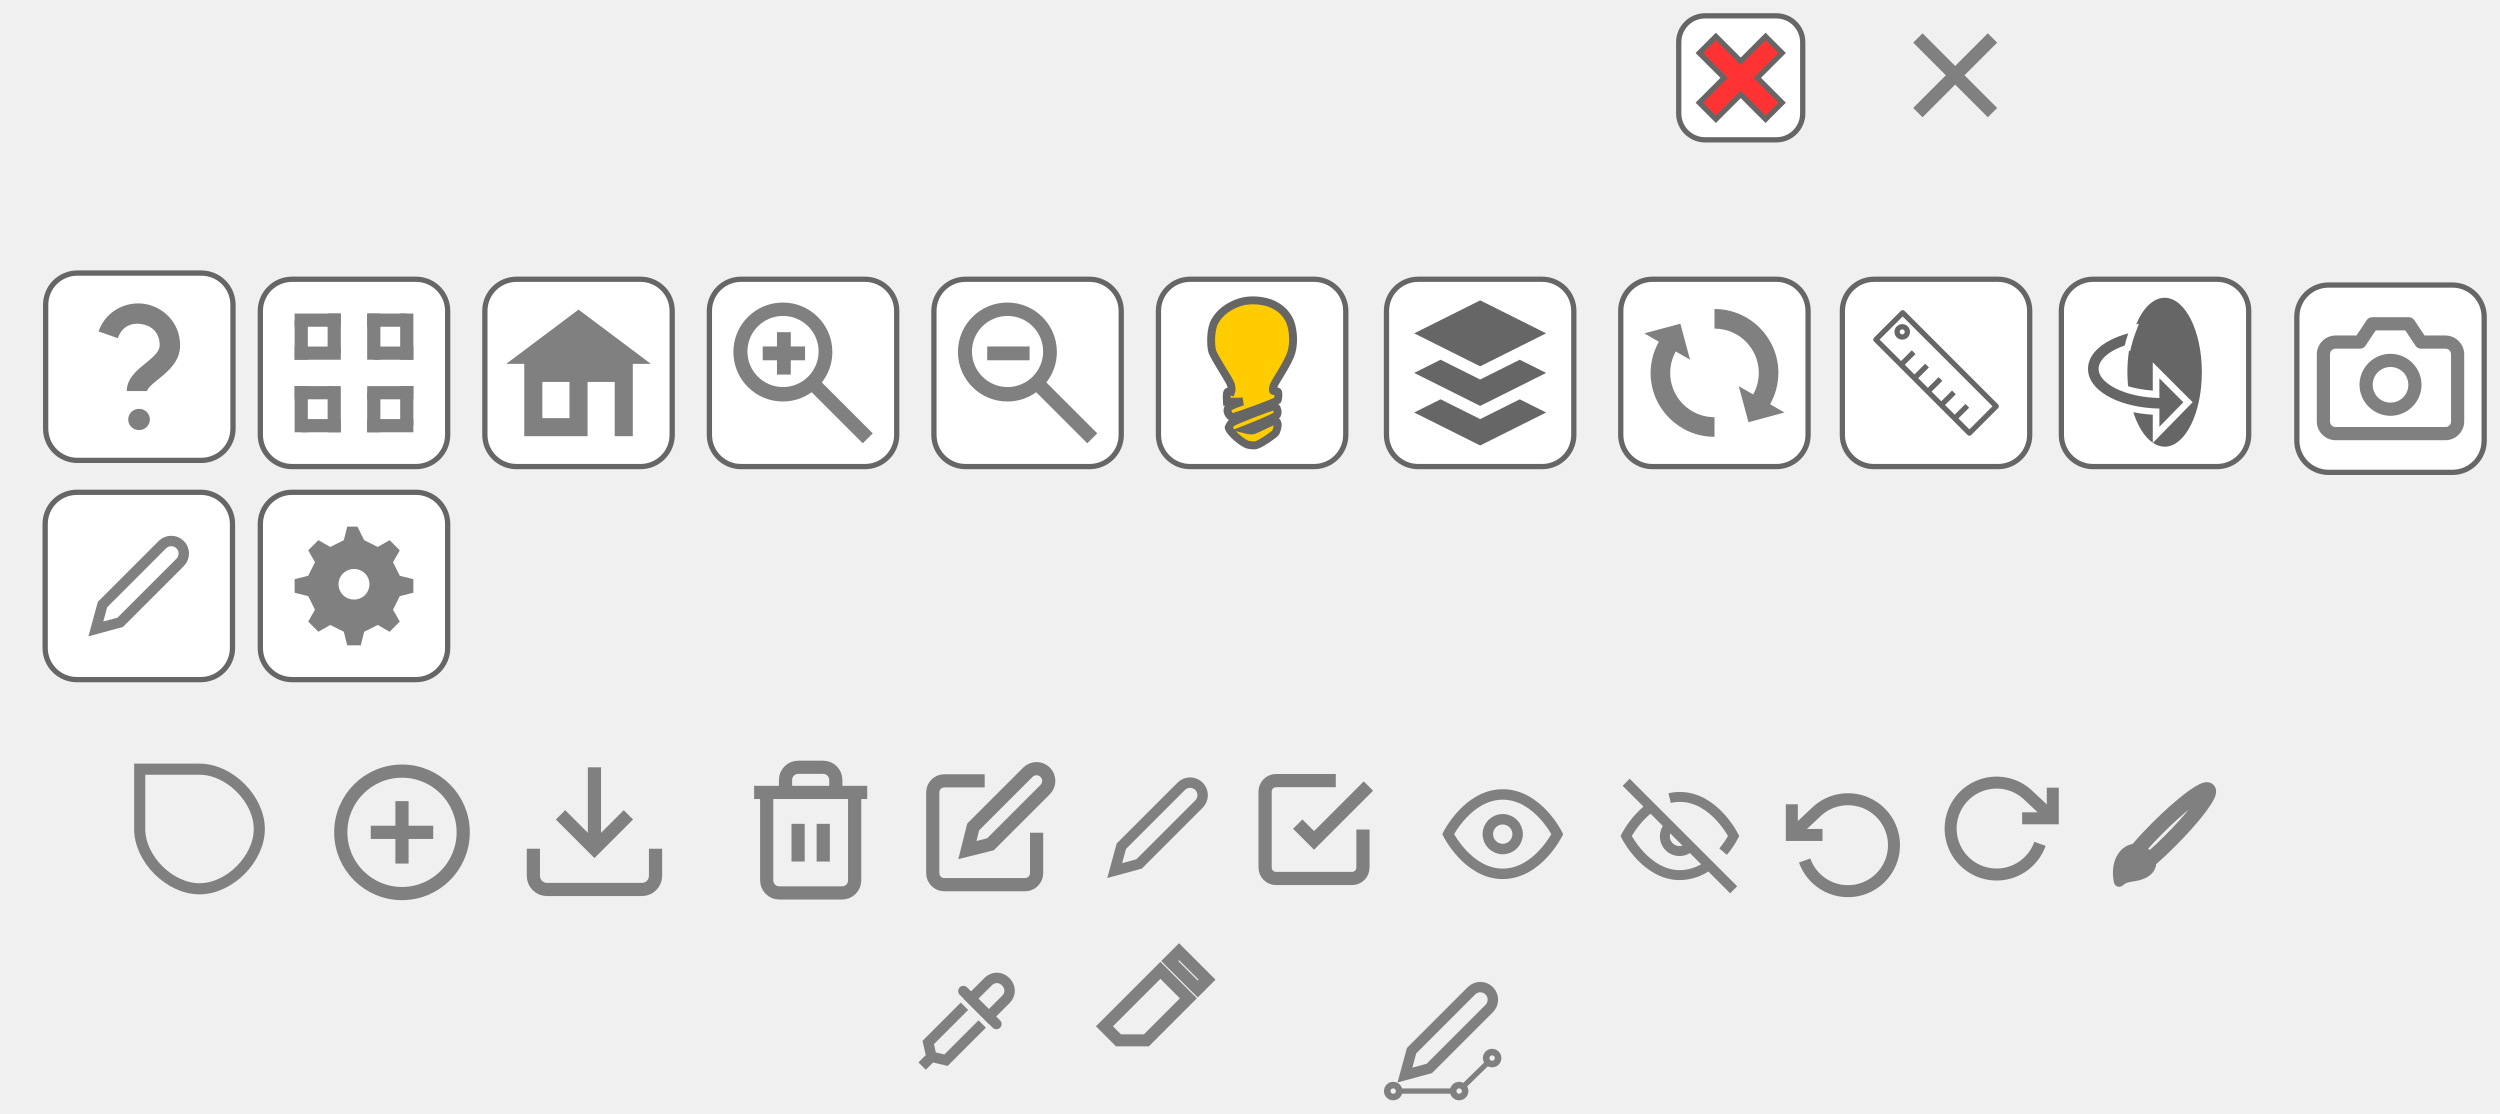
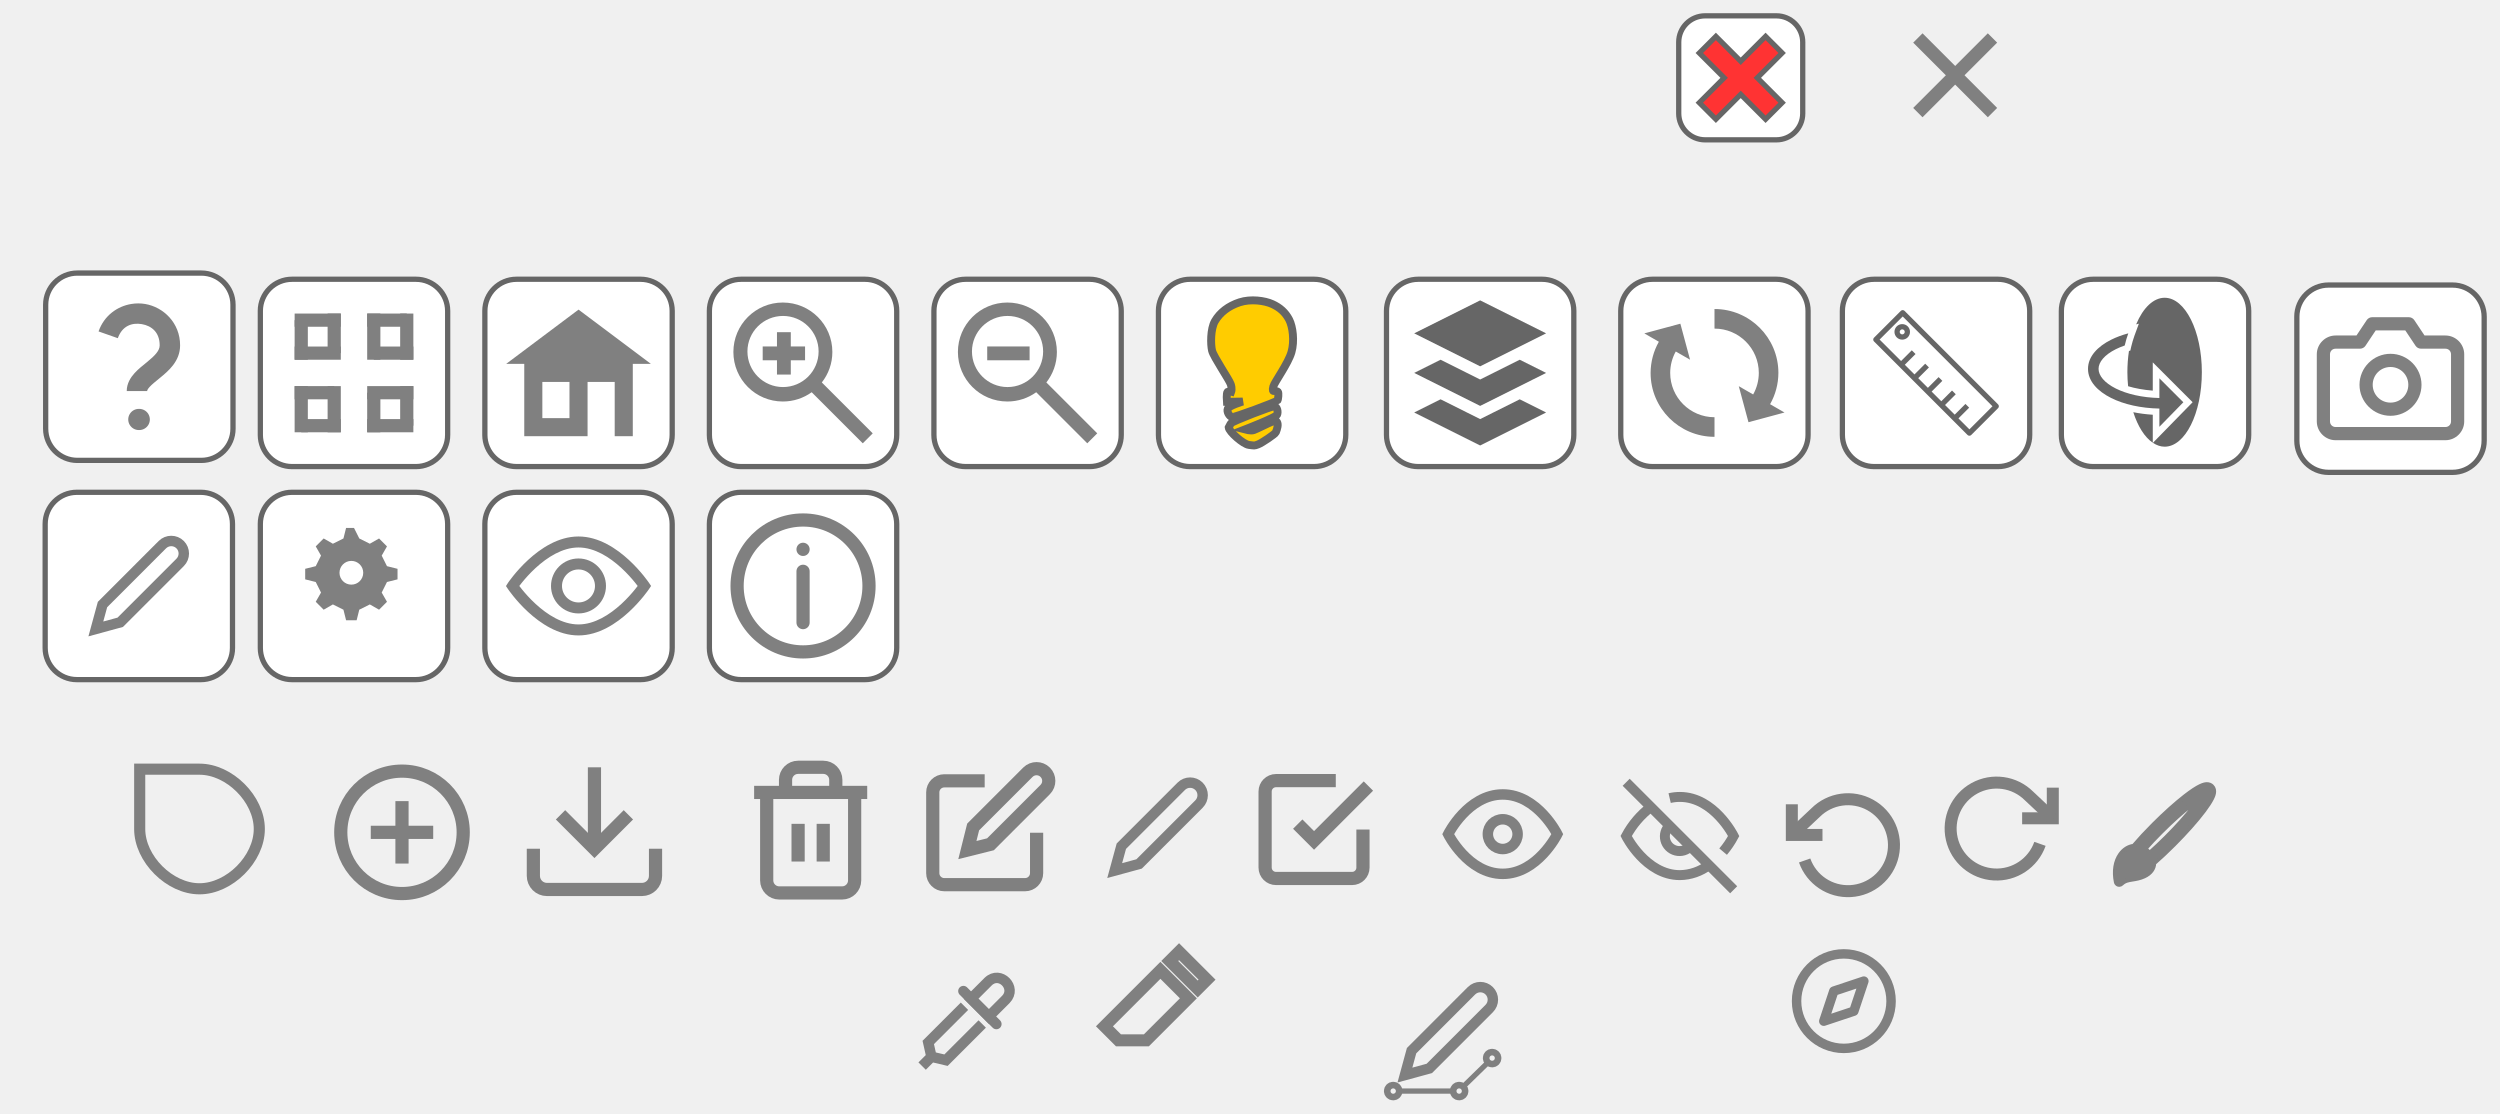
<svg xmlns="http://www.w3.org/2000/svg" width="947.546" height="422.059" id="svg2" version="1.1" xml:space="preserve">
  <defs id="defs4" />
  <g id="layer1" transform="translate(16.04595,-195.3044)">
    <g id="g1196" class="openlime-button openlime-light" transform="translate(-83.86962)">
      <rect ry="12" rx="12" y="301.148" x="506.896" height="71" width="71" id="rect2993-7-0" style="fill:#ffffff;fill-opacity:1;fill-rule:evenodd;stroke:#666666;stroke-width:2;stroke-linecap:butt;stroke-linejoin:miter;stroke-miterlimit:4;stroke-dasharray:none;stroke-opacity:1" />
      <g transform="matrix(0.7658524,0,0,0.7659953,504.1204,-431.2314)" style="fill:#ffcc00;fill-opacity:1;stroke:#808080;stroke-width:2.611;stroke-miterlimit:4;stroke-dasharray:none;stroke-opacity:1" id="g3000-4">
        <g id="g49" class="openlime-bulb">
          <path transform="translate(0,952.3622)" id="path2996-8" d="m 39.648,59.341 c 0,0 -1.036,-0.3 -1.768,0.126 -0.732,0.427 -0.379,4.924 -0.379,4.924 l 7.829,-0.126 c 0,0 -6.755,2.02 -7.387,3.536 -0.631,1.515 0.803,3.807 2.083,4.167 1.026,0.289 21.988,-7.535 22.476,-8.207 0.423,-0.583 0.694,-3.788 0.253,-4.293 -0.442,-0.505 -2.21,-0.442 -2.21,-0.442 0,0 -0.694,0.063 -0.063,-2.21 0.631,-2.273 7.324,-11.301 8.965,-16.983 1.581,-5.474 0.666,-12.645 -1.136,-16.099 -1.904,-3.649 -4.609,-5.998 -8.334,-7.702 -3.74,-1.712 -10.654,-2.679 -16.162,-0.884 -5.486,1.788 -9.757,5.044 -12.248,9.344 -2.236,3.859 -2.147,11.617 -1.389,14.647 0.758,3.03 8.46,14.268 9.218,16.541 0.758,2.273 0.253,3.662 0.253,3.662 z" style="fill:#ffcc00;fill-opacity:1;stroke:#666666;stroke-width:3.917;stroke-miterlimit:4;stroke-dasharray:none;stroke-opacity:1" />
          <path transform="translate(0,952.3622)" id="path2998-7" d="m 38.386,77.082 c 0.189,2.083 7.197,8.334 10.038,8.649 2.841,0.316 2.462,0.505 4.483,-0.253 2.02,-0.758 8.46,-5.177 8.776,-5.935 0.807,-1.937 1.326,-3.914 0.631,-5.114 -0.697,-1.203 -1.894,-0.316 -3.157,0.126 -1.263,0.442 -6.629,3.22 -8.397,3.851 -1.388,0.496 -4.419,-0.316 -4.419,-0.316 0,0 15.372,-5.937 15.973,-7.26 0.631,-1.389 0.126,-3.914 -1.326,-4.23 -0.925,-0.201 -21.024,7.513 -21.529,8.46 -0.505,0.947 -1.073,2.02 -1.073,2.02 z" style="fill:#ffcc00;fill-opacity:1;stroke:#666666;stroke-width:3.917;stroke-miterlimit:4;stroke-dasharray:none;stroke-opacity:1" />
        </g>
      </g>
    </g>
    <g id="g1161" class="openlime-button  openlime-home" transform="translate(6.083264)">
      <g id="g1401">
        <rect style="fill:#ffffff;fill-opacity:1;fill-rule:evenodd;stroke:#666666;stroke-width:2;stroke-linecap:butt;stroke-linejoin:miter;stroke-miterlimit:4;stroke-dasharray:none;stroke-opacity:1" id="rect2993" width="71" height="71" x="161.643" y="301.148" rx="12" ry="12" />
        <path style="fill:#808080;fill-opacity:1;stroke:#666666;stroke-width:0;stroke-miterlimit:4;stroke-dasharray:none;stroke-dashoffset:0;stroke-opacity:1" d="m 197.143,312.653 -27.423,20.567 h 6.856 v 27.423 h 23.995 v -20.567 h 10.284 v 20.567 h 6.856 v -27.423 h 6.856 z m -13.712,27.423 h 10.284 v 13.712 h -10.284 z" id="path2986" />
      </g>
    </g>
    <g id="g1200" transform="translate(6.20558,-124.3435)" style="stroke-width:2;stroke-miterlimit:4;stroke-dasharray:none" class="">
      <rect ry="10" rx="10" y="325.648" x="614.016" height="47" width="47" id="rect2993-7-1" style="fill:#ffffff;fill-opacity:1;fill-rule:evenodd;stroke:#666666;stroke-width:2;stroke-linecap:butt;stroke-linejoin:miter;stroke-miterlimit:4;stroke-dasharray:none;stroke-opacity:1" />
      <path id="rect3751" d="m 646.934,333.452 -9.418,9.418 -9.418,-9.418 -6.278,6.278 9.418,9.418 -9.418,9.418 6.278,6.278 9.418,-9.418 9.418,9.418 6.278,-6.278 -9.418,-9.418 9.418,-9.418 z" style="fill:#ff0000;fill-opacity:0.8;stroke:#666666;stroke-width:2;stroke-miterlimit:4;stroke-dasharray:none" />
    </g>
    <g id="g1167" class="openlime-button  openlime-zoomin" transform="translate(4.87005)">
      <rect ry="12" rx="12" y="301.148" x="247.956" height="71" width="71" id="zoomin" style="fill:#ffffff;fill-opacity:1;fill-rule:evenodd;stroke:#666666;stroke-width:2;stroke-linecap:butt;stroke-linejoin:miter;stroke-miterlimit:4;stroke-dasharray:none;stroke-opacity:1" />
      <g style="fill:#808080;stroke:none;stroke-width:1.861;stroke-miterlimit:4;stroke-dasharray:none" transform="matrix(1.045751,0,0,1.045751,-147.9089,-245.983)" id="g3865">
        <path style="fill:#808080;fill-opacity:1;stroke:#666666;stroke-width:0;stroke-miterlimit:4;stroke-dasharray:none;stroke-dashoffset:0;stroke-opacity:1" d="m 405.168,531.629 c -9.907,0 -17.926,8.019 -17.926,17.926 0,9.907 8.019,17.947 17.926,17.947 3.9,0 7.51,-1.244 10.455,-3.36 l 18.511,18.511 3.61,-3.61 -18.448,-18.448 c 2.387,-3.048 3.819,-6.871 3.819,-11.04 0,-9.907 -8.04,-17.926 -17.947,-17.926 z m 0.063,4.862 c 7.119,0 12.897,5.757 12.897,12.876 0,7.119 -5.777,12.897 -12.897,12.897 -7.119,0 -12.897,-5.777 -12.897,-12.897 0,-7.119 5.777,-12.876 12.897,-12.876 z" id="path4360" />
        <path style="fill:#808080;fill-opacity:1;stroke:#666666;stroke-width:0;stroke-miterlimit:4;stroke-dasharray:none;stroke-dashoffset:0;stroke-opacity:1" d="m 403.039,542.377 v 5.175 h -5.175 v 5.009 h 5.175 v 5.175 h 5.009 v -5.175 h 5.175 v -5.009 H 408.048 v -5.175 z" id="rect4373" />
      </g>
    </g>
    <g id="g1173" class="openlime-button  openlime-zoomout" transform="translate(3.656825)">
      <rect ry="12" rx="12" y="301.148" x="334.269" height="71" width="71" id="zoomoutg" style="fill:#ffffff;fill-opacity:1;fill-rule:evenodd;stroke:#666666;stroke-width:2;stroke-linecap:butt;stroke-linejoin:miter;stroke-miterlimit:4;stroke-dasharray:none;stroke-opacity:1" />
      <g transform="translate(-1.3378906e-6)" id="g1157">
        <path style="fill:#808080;fill-opacity:1;stroke:#666666;stroke-width:0;stroke-miterlimit:4;stroke-dasharray:none;stroke-dashoffset:0;stroke-opacity:1" d="m 362.109,309.969 c -10.36,0 -18.746,8.386 -18.746,18.746 0,10.36 8.386,18.768 18.746,18.768 4.079,0 7.854,-1.301 10.934,-3.514 l 19.357,19.358 3.775,-3.776 -19.292,-19.292 c 2.496,-3.187 3.994,-7.186 3.994,-11.545 0,-10.36 -8.408,-18.746 -18.768,-18.746 z m 0.066,5.085 c 7.445,0 13.487,6.02 13.487,13.465 0,7.445 -6.042,13.487 -13.487,13.487 -7.445,0 -13.487,-6.042 -13.487,-13.487 0,-7.445 6.042,-13.465 13.487,-13.465 z" id="path4360-7" />
        <path style="fill:#808080;fill-opacity:1;stroke:#666666;stroke-width:0;stroke-miterlimit:4;stroke-dasharray:none;stroke-dashoffset:0;stroke-opacity:1" d="m 354.471,326.62 v 5.238 H 370.533 V 326.62 Z" id="rect4373-0" />
      </g>
    </g>
    <g id="g1063" class="openlime-button openlime-fullscreen">
      <rect style="fill:#ffffff;fill-opacity:1;stroke:#666666;stroke-width:2;stroke-linecap:butt;stroke-linejoin:miter;stroke-miterlimit:4;stroke-dasharray:none;stroke-opacity:1" id="rect3066-1" width="71" height="71" x="82.626" y="301.148" rx="12" ry="12" />
      <g class="openlime-expand" transform="translate(105.6261,75.309)" id="g985">
        <path style="fill:none;stroke:#808080;stroke-width:5;stroke-linecap:butt;stroke-linejoin:miter;stroke-miterlimit:4;stroke-dasharray:none;stroke-opacity:1" d="m 17.5,241.339 h 15" id="path853-6-5" />
        <path style="fill:none;stroke:#808080;stroke-width:5;stroke-linecap:butt;stroke-linejoin:miter;stroke-miterlimit:4;stroke-dasharray:none;stroke-opacity:1" d="m 32.5,256.339 v -17.5" id="path855-7-3" />
        <path id="path882-5" d="m 32.5,266.339 v 15" style="fill:none;stroke:#808080;stroke-width:5;stroke-linecap:butt;stroke-linejoin:miter;stroke-miterlimit:4;stroke-dasharray:none;stroke-opacity:1" />
        <path id="path884-6" d="m 17.5,281.339 h 17.5" style="fill:none;stroke:#808080;stroke-width:5;stroke-linecap:butt;stroke-linejoin:miter;stroke-miterlimit:4;stroke-dasharray:none;stroke-opacity:1" />
        <path style="fill:none;stroke:#808080;stroke-width:5;stroke-linecap:butt;stroke-linejoin:miter;stroke-miterlimit:4;stroke-dasharray:none;stroke-opacity:1" d="m 7.5,281.339 h -15" id="path888-2" />
        <path style="fill:none;stroke:#808080;stroke-width:5;stroke-linecap:butt;stroke-linejoin:miter;stroke-miterlimit:4;stroke-dasharray:none;stroke-opacity:1" d="m -7.5,266.339 v 17.5" id="path890-9" />
        <path style="fill:none;stroke:#808080;stroke-width:5;stroke-linecap:butt;stroke-linejoin:miter;stroke-miterlimit:4;stroke-dasharray:none;stroke-opacity:1" d="m -7.5,256.339 v -15" id="path853-1" />
        <path style="fill:none;stroke:#808080;stroke-width:5;stroke-linecap:butt;stroke-linejoin:miter;stroke-miterlimit:4;stroke-dasharray:none;stroke-opacity:1" d="M 7.5,241.339 H -10" id="path855-2" />
      </g>
      <g class="openlime-compact" transform="translate(55.62607,75.309)" id="g1042">
        <path style="fill:none;stroke:#808080;stroke-width:5;stroke-linecap:butt;stroke-linejoin:miter;stroke-miterlimit:4;stroke-dasharray:none;stroke-opacity:1" d="m 70,253.839 h 15" id="path853-6-5-0" />
        <path style="fill:none;stroke:#808080;stroke-width:5;stroke-linecap:butt;stroke-linejoin:miter;stroke-miterlimit:4;stroke-dasharray:none;stroke-opacity:1" d="m 70,256.339 v -17.5" id="path855-7-3-9" />
        <path id="path882-5-3" d="m 70,268.839 v 15" style="fill:none;stroke:#808080;stroke-width:5;stroke-linecap:butt;stroke-linejoin:miter;stroke-miterlimit:4;stroke-dasharray:none;stroke-opacity:1" />
        <path id="path884-6-6" d="m 67.5,268.839 h 17.5" style="fill:none;stroke:#808080;stroke-width:5;stroke-linecap:butt;stroke-linejoin:miter;stroke-miterlimit:4;stroke-dasharray:none;stroke-opacity:1" />
        <path style="fill:none;stroke:#808080;stroke-width:5;stroke-linecap:butt;stroke-linejoin:miter;stroke-miterlimit:4;stroke-dasharray:none;stroke-opacity:1" d="m 55,268.839 h -15" id="path888-2-0" />
        <path style="fill:none;stroke:#808080;stroke-width:5;stroke-linecap:butt;stroke-linejoin:miter;stroke-miterlimit:4;stroke-dasharray:none;stroke-opacity:1" d="m 55,266.339 v 17.5" id="path890-9-6" />
        <path style="fill:none;stroke:#808080;stroke-width:5;stroke-linecap:butt;stroke-linejoin:miter;stroke-miterlimit:4;stroke-dasharray:none;stroke-opacity:1" d="m 55,253.839 v -15" id="path853-1-2" />
        <path style="fill:none;stroke:#808080;stroke-width:5;stroke-linecap:butt;stroke-linejoin:miter;stroke-miterlimit:4;stroke-dasharray:none;stroke-opacity:1" d="M 57.5,253.839 H 40" id="path855-2-6" />
      </g>
    </g>
    <g id="g968" class="openlime-button openlime-layers">
      <rect ry="12" rx="12" y="301.148" x="509.458" height="71" width="71" id="rect2993-75" style="fill:#ffffff;fill-opacity:1;fill-rule:evenodd;stroke:#666666;stroke-width:2;stroke-linecap:butt;stroke-linejoin:miter;stroke-miterlimit:4;stroke-dasharray:none;stroke-opacity:1" />
      <g transform="translate(2.457911,0.3089987)" id="g961">
        <path style="fill:#666666;fill-opacity:1;stroke:none;stroke-width:1px;stroke-linecap:butt;stroke-linejoin:miter;stroke-opacity:1" d="m 542.5,308.839 25,12.5 -25,12.5 -25,-12.5 z" id="path939" />
        <path style="fill:#666666;fill-opacity:1;stroke:none;stroke-width:1px;stroke-linecap:butt;stroke-linejoin:miter;stroke-opacity:1" d="m 527.5,331.339 -10,5 25,12.5 25,-12.5 -10,-5 -15,7.5 -15,-7.5" id="path941" />
        <path style="fill:#666666;fill-opacity:1;stroke:none;stroke-width:1px;stroke-linecap:butt;stroke-linejoin:miter;stroke-opacity:1" d="m 527.5,346.339 -10,5 25,12.5 25,-12.5 -10,-5 -15,7.5 -15,-7.5" id="path941-2" />
      </g>
    </g>
    <g id="rotate" class="openlime-button openlime-rotate" transform="translate(316,115.4777)">
      <rect ry="12" rx="12" y="185.67" x="282.249" height="71" width="71" id="rect2993-7-6" style="fill:#ffffff;fill-opacity:1;fill-rule:evenodd;stroke:#666666;stroke-width:2;stroke-linecap:butt;stroke-linejoin:miter;stroke-miterlimit:4;stroke-dasharray:none;stroke-opacity:1" />
      <path id="path1572-5" d="m 317.78,196.951 v 7.424 a 16.794,16.794 0 0 1 16.793,16.795 16.794,16.794 0 0 1 -2.139,8.166 l -5.453,-3.139 3.678,13.656 13.656,-3.678 -5.467,-3.146 a 24.218,24.218 0 0 0 3.15,-11.859 24.218,24.218 0 0 0 -24.219,-24.219 z m -12.939,5.559 -13.656,3.678 5.504,3.168 a 24.218,24.218 0 0 0 -3.127,11.814 24.218,24.218 0 0 0 24.219,24.219 v -7.426 a 16.794,16.794 0 0 1 -16.793,-16.793 16.794,16.794 0 0 1 2.113,-8.123 l 5.418,3.119 z" style="opacity:1;fill:#808080;fill-opacity:1;stroke:none;stroke-width:1;stroke-linecap:square;stroke-linejoin:round;stroke-miterlimit:4;stroke-dasharray:none;stroke-dashoffset:0;stroke-opacity:1" />
    </g>
    <g id="ruler" transform="translate(84)" class="openlime-button openlime-ruler">
      <rect ry="12" rx="12" y="301.148" x="598.249" height="71" width="71" id="rect2993-9" style="fill:#ffffff;fill-opacity:1;fill-rule:evenodd;stroke:#666666;stroke-width:2;stroke-linecap:butt;stroke-linejoin:miter;stroke-miterlimit:4;stroke-dasharray:none;stroke-opacity:1" />
      <g style="fill:#000000;fill-opacity:0;stroke:#808080;stroke-width:2;stroke-miterlimit:4;stroke-dasharray:none;stroke-opacity:1" transform="rotate(45,169.6342,743.7642)" id="g1714">
        <path style="opacity:1;fill:#000000;fill-opacity:0;stroke:#666666;stroke-width:2;stroke-linecap:square;stroke-linejoin:round;stroke-miterlimit:4;stroke-dasharray:none;stroke-dashoffset:0;stroke-opacity:1" d="m 108.25,-174.625 v 14.375 h 50.125 v -14.375 z m 5,3.305 a 1.944,1.944 0 0 1 1.945,1.945 1.944,1.944 0 0 1 -1.945,1.945 1.944,1.944 0 0 1 -1.945,-1.945 1.944,1.944 0 0 1 1.945,-1.945 z" transform="translate(76.62608,295.1479)" id="rect1704" />
        <path style="fill:#000000;fill-opacity:0;stroke:#666666;stroke-width:2;stroke-linecap:butt;stroke-linejoin:miter;stroke-miterlimit:4;stroke-dasharray:none;stroke-opacity:1" d="m 198.376,134.648 v -6.5" id="path1692" />
        <path id="path1694" d="m 205.564,134.648 v -6.5" style="fill:#000000;fill-opacity:0;stroke:#666666;stroke-width:2;stroke-linecap:butt;stroke-linejoin:miter;stroke-miterlimit:4;stroke-dasharray:none;stroke-opacity:1" />
        <path style="fill:#000000;fill-opacity:0;stroke:#666666;stroke-width:2;stroke-linecap:butt;stroke-linejoin:miter;stroke-miterlimit:4;stroke-dasharray:none;stroke-opacity:1" d="m 212.751,134.648 v -6.5" id="path1696" />
        <path id="path1698" d="m 219.939,134.648 v -6.5" style="fill:#000000;fill-opacity:0;stroke:#666666;stroke-width:2;stroke-linecap:butt;stroke-linejoin:miter;stroke-miterlimit:4;stroke-dasharray:none;stroke-opacity:1" />
        <path style="fill:#000000;fill-opacity:0;stroke:#666666;stroke-width:2;stroke-linecap:butt;stroke-linejoin:miter;stroke-miterlimit:4;stroke-dasharray:none;stroke-opacity:1" d="m 227.126,134.648 v -6.5" id="path1700" />
      </g>
    </g>
    <g id="g922" class="openlime-button openlime-flip">
      <rect transform="scale(-1,1)" ry="12" rx="12" y="301.148" x="-836.249" height="71" width="71" id="rect2993-7" style="fill:#ffffff;fill-opacity:1;fill-rule:evenodd;stroke:#666666;stroke-width:2;stroke-linecap:butt;stroke-linejoin:miter;stroke-miterlimit:4;stroke-dasharray:none;stroke-opacity:1" />
      <path id="path1022" transform="translate(76.62608,295.1479)" d="m 727.758,13.01 a 14.113,28.225 0 0 0 -10.799,10.098 l 1.045,-0.281 -1.668,4.533 c -0.398,1.082 -0.981,3.002 -1.262,4.283 l -0.299,1.369 -0.537,0.186 a 14.113,28.225 0 0 0 -0.594,8.037 14.113,28.225 0 0 0 0.27,5.307 c 2.704,0.822 5.92,1.393 9.355,1.668 v -10.713 l 15.102,15.105 -15.045,15.393 a 14.113,28.225 0 0 0 4.432,1.467 14.113,28.225 0 0 0 14.111,-28.227 14.113,28.225 0 0 0 -14.111,-28.225 z m -11.871,43.379 a 14.113,28.225 0 0 0 7.383,11.57 V 57.348 c -2.565,-0.16 -5.035,-0.484 -7.383,-0.959 z" style="opacity:1;fill:#666666;fill-opacity:1;stroke:none;stroke-width:2.158;stroke-linecap:square;stroke-linejoin:round;stroke-miterlimit:4;stroke-dasharray:none;stroke-dashoffset:0;stroke-opacity:1" />
      <path id="path1026" d="m 790.617,321.644 c -0.448,1.219 -1.038,3.153 -1.357,4.611 -1.209,0.419 -2.34,0.882 -3.357,1.391 -4.371,2.185 -6.557,4.929 -6.557,7.461 0,2.531 2.186,5.276 6.557,7.461 4.135,2.067 9.987,3.447 16.494,3.592 v -7.479 l 9.086,9.088 -9.086,9.297 v -6.906 c -7.052,-0.141 -13.438,-1.592 -18.281,-4.014 -5.099,-2.549 -8.77,-6.346 -8.77,-11.039 0,-4.693 3.671,-8.49 8.77,-11.039 1.939,-0.969 4.126,-1.784 6.502,-2.424 z" style="fill:#666666;fill-opacity:1;stroke:none;stroke-width:1.195px;stroke-linecap:butt;stroke-linejoin:miter;stroke-opacity:1" />
    </g>
    <g id="g2219" transform="translate(-46.375)" class="openlime-tool openlime-add">
      <circle r="23.202" cy="510.776" cx="182.692" id="path1988" style="opacity:1;vector-effect:none;fill:none;fill-opacity:1;stroke:#808080;stroke-width:5;stroke-linecap:butt;stroke-linejoin:miter;stroke-miterlimit:4;stroke-dasharray:none;stroke-dashoffset:0;stroke-opacity:1" />
      <path id="path1990" d="m 182.692,498.945 v 23.662" style="opacity:1;vector-effect:none;fill:none;fill-opacity:1;stroke:#808080;stroke-width:5;stroke-linecap:butt;stroke-linejoin:miter;stroke-miterlimit:4;stroke-dasharray:none;stroke-dashoffset:0;stroke-opacity:1" />
      <path style="opacity:1;vector-effect:none;fill:none;fill-opacity:1;stroke:#808080;stroke-width:5;stroke-linecap:butt;stroke-linejoin:miter;stroke-miterlimit:4;stroke-dasharray:none;stroke-dashoffset:0;stroke-opacity:1" d="M 194.523,510.776 H 170.861" id="path2214" />
    </g>
    <g id="g2260" transform="translate(28.32812,-55.46875)" class="openlime-tool openlime-export">
      <path style="opacity:1;vector-effect:none;fill:none;fill-opacity:1;stroke:#808080;stroke-width:5;stroke-linecap:butt;stroke-linejoin:miter;stroke-miterlimit:4;stroke-dasharray:none;stroke-dashoffset:0;stroke-opacity:1" id="path2" d="m 204.085,572.466 v 10.289 a 5.145,5.145 0 0 1 -5.145,5.145 h -36.012 a 5.145,5.145 0 0 1 -5.145,-5.145 v -10.289" />
      <polyline style="opacity:1;vector-effect:none;fill:none;fill-opacity:1;stroke:#808080;stroke-width:1.944;stroke-linecap:butt;stroke-linejoin:miter;stroke-miterlimit:4;stroke-dasharray:none;stroke-dashoffset:0;stroke-opacity:1" id="polyline4" points="7 10 12 15 17 10" transform="matrix(2.572266,0,0,2.572266,150.0671,533.8817)" />
      <line style="opacity:1;vector-effect:none;fill:none;fill-opacity:1;stroke:#808080;stroke-width:5;stroke-linecap:butt;stroke-linejoin:miter;stroke-miterlimit:4;stroke-dasharray:none;stroke-dashoffset:0;stroke-opacity:1" id="line6" y2="541.598" x2="180.934" y1="572.466" x1="180.934" />
    </g>
    <g id="g2346" transform="translate(-18.15625,-1.5625)" class="openlime-tool openlime-trash">
      <polyline style="opacity:1;vector-effect:none;fill:none;fill-opacity:1;stroke:#808080;stroke-width:2.1;stroke-linecap:butt;stroke-linejoin:miter;stroke-miterlimit:4;stroke-dasharray:none;stroke-dashoffset:0;stroke-opacity:1" id="polyline2" points="3 6 5 6 21 6" transform="matrix(2.381138,0,0,2.381138,280.7951,482.9239)" />
      <path style="opacity:1;vector-effect:none;fill:none;fill-opacity:1;stroke:#808080;stroke-width:5;stroke-linecap:butt;stroke-linejoin:miter;stroke-miterlimit:4;stroke-dasharray:none;stroke-dashoffset:0;stroke-opacity:1" id="path4" d="m 326.037,497.211 v 33.336 a 4.762,4.762 0 0 1 -4.762,4.762 h -23.811 a 4.762,4.762 0 0 1 -4.762,-4.762 v -33.336 m 7.143,0 v -4.762 a 4.762,4.762 0 0 1 4.762,-4.762 h 9.525 a 4.762,4.762 0 0 1 4.762,4.762 v 4.762" />
      <line style="opacity:1;vector-effect:none;fill:none;fill-opacity:1;stroke:#808080;stroke-width:5;stroke-linecap:butt;stroke-linejoin:miter;stroke-miterlimit:4;stroke-dasharray:none;stroke-dashoffset:0;stroke-opacity:1" id="line6-5" y2="523.403" x2="304.607" y1="509.116" x1="304.607" />
      <line style="opacity:1;vector-effect:none;fill:none;fill-opacity:1;stroke:#808080;stroke-width:5;stroke-linecap:butt;stroke-linejoin:miter;stroke-miterlimit:4;stroke-dasharray:none;stroke-dashoffset:0;stroke-opacity:1" id="line8" y2="523.403" x2="314.131" y1="509.116" x1="314.131" />
    </g>
    <g id="g2340" transform="matrix(0.8259943,0,0,0.8259943,155.6519,28.80358)" style="opacity:1;vector-effect:none;fill:none;fill-opacity:1;stroke:#808080;stroke-width:6.053;stroke-linecap:butt;stroke-linejoin:miter;stroke-miterlimit:4;stroke-dasharray:none;stroke-dashoffset:0;stroke-opacity:1" class="openlime-tool openlime-edit">
      <path style="opacity:1;vector-effect:none;fill:none;fill-opacity:1;stroke:#808080;stroke-width:6.053;stroke-linecap:butt;stroke-linejoin:miter;stroke-miterlimit:4;stroke-dasharray:none;stroke-dashoffset:0;stroke-opacity:1" id="path2-4" d="m 243.966,559.871 h -18.531 a 5.295,5.295 0 0 0 -5.295,5.295 v 37.062 a 5.295,5.295 0 0 0 5.295,5.295 h 37.062 a 5.295,5.295 0 0 0 5.295,-5.295 v -18.531" />
      <path style="opacity:1;vector-effect:none;fill:none;fill-opacity:1;stroke:#808080;stroke-width:6.053;stroke-linecap:butt;stroke-linejoin:miter;stroke-miterlimit:4;stroke-dasharray:none;stroke-dashoffset:0;stroke-opacity:1" id="path4-4" d="m 263.821,555.9 a 5.616,5.616 0 0 1 7.942,7.942 l -25.149,25.149 -10.589,2.647 2.647,-10.589 z" />
    </g>
    <path d="m 431.665,493.328 a 4.756,4.756 0 1 1 6.726,6.726 l -22.7,22.7 -9.248,2.522 2.522,-9.248 z" id="path2-6" style="opacity:1;vector-effect:none;fill:none;fill-opacity:1;stroke:#808080;stroke-width:3.95;stroke-linecap:butt;stroke-linejoin:miter;stroke-miterlimit:4;stroke-dasharray:none;stroke-dashoffset:0;stroke-opacity:1" class="openlime-tool openlime-draw" />
    <g id="g3" class="openlime-button openlime-pencil">
      <rect style="fill:#ffffff;fill-opacity:1;fill-rule:evenodd;stroke:#666666;stroke-width:2;stroke-linecap:butt;stroke-linejoin:miter;stroke-miterlimit:4;stroke-dasharray:none;stroke-opacity:1" id="rect2993-5" width="71" height="71" x="1.073" y="381.893" rx="12" ry="12" />
      <path d="m 45.502,401.738 a 4.756,4.756 0 1 1 6.726,6.726 l -22.7,22.7 -9.248,2.522 2.522,-9.248 z" id="path2-6-6" style="vector-effect:none;fill:none;fill-opacity:1;stroke:#808080;stroke-width:3.95;stroke-linecap:butt;stroke-linejoin:miter;stroke-miterlimit:4;stroke-dasharray:none;stroke-dashoffset:0;stroke-opacity:1" />
    </g>
    <g id="g2437" transform="matrix(0.7944129,0,0,0.7944129,137.4873,116.7193)" class="openlime-tool openlime-visible">
      <path style="opacity:1;vector-effect:none;fill:none;fill-opacity:1;stroke:#808080;stroke-width:5;stroke-linecap:butt;stroke-linejoin:miter;stroke-miterlimit:4;stroke-dasharray:none;stroke-dashoffset:0;stroke-opacity:1" id="path2-5" d="m 497.657,496.898 c 0,0 9.469,-18.938 26.039,-18.938 16.57,0 26.039,18.938 26.039,18.938 0,0 -9.469,18.938 -26.039,18.938 -16.57,0 -26.039,-18.938 -26.039,-18.938 z" />
      <circle style="opacity:1;vector-effect:none;fill:none;fill-opacity:1;stroke:#808080;stroke-width:5;stroke-linecap:butt;stroke-linejoin:miter;stroke-miterlimit:4;stroke-dasharray:none;stroke-dashoffset:0;stroke-opacity:1" id="circle4" r="7.102" cy="496.898" cx="523.696" />
    </g>
    <g id="g2433" transform="matrix(0.7542629,0,0,0.7542629,114.4414,128.8381)" class="openlime-tool openlime-hidden">
      <path style="opacity:1;vector-effect:none;fill:none;fill-opacity:1;stroke:#808080;stroke-width:5;stroke-linecap:butt;stroke-linejoin:miter;stroke-miterlimit:4;stroke-dasharray:none;stroke-dashoffset:0;stroke-opacity:1" id="path2-41" d="m 685.746,522.815 a 24.732,24.732 0 0 1 -14.588,5.059 c -17.192,0 -27.016,-19.648 -27.016,-19.648 a 45.313,45.313 0 0 1 12.427,-14.588 m 9.431,-4.47 a 22.398,22.398 0 0 1 5.158,-0.589 c 17.192,0 27.016,19.648 27.016,19.648 a 45.435,45.435 0 0 1 -5.305,7.835 m -16.504,-2.628 a 7.368,7.368 0 1 1 -10.413,-10.413" />
      <line style="opacity:1;vector-effect:none;fill:none;fill-opacity:1;stroke:#808080;stroke-width:5;stroke-linecap:butt;stroke-linejoin:miter;stroke-miterlimit:4;stroke-dasharray:none;stroke-dashoffset:0;stroke-opacity:1" id="line4" y2="535.242" x2="698.173" y1="481.21" x1="644.142" />
    </g>
    <g id="g2481" transform="matrix(0.845512,0,0,0.845512,172.9757,18.71218)" style="opacity:1;vector-effect:none;fill:none;fill-opacity:1;stroke:#808080;stroke-width:5.914;stroke-linecap:butt;stroke-linejoin:miter;stroke-miterlimit:4;stroke-dasharray:none;stroke-dashoffset:0;stroke-opacity:1" class="openlime-tool openlime-ok">
      <polyline style="opacity:1;vector-effect:none;fill:none;fill-opacity:1;stroke:#808080;stroke-width:2.427;stroke-linecap:butt;stroke-linejoin:miter;stroke-miterlimit:4;stroke-dasharray:none;stroke-dashoffset:0;stroke-opacity:1" id="polyline2-7" points="9 11 12 14 22 4" transform="matrix(2.436974,0,0,2.436974,336.2441,551.4764)" />
      <path style="opacity:1;vector-effect:none;fill:none;fill-opacity:1;stroke:#808080;stroke-width:5.914;stroke-linecap:butt;stroke-linejoin:miter;stroke-miterlimit:4;stroke-dasharray:none;stroke-dashoffset:0;stroke-opacity:1" id="path4-5" d="m 387.421,580.72 v 17.059 a 4.874,4.874 0 0 1 -4.874,4.874 h -34.118 a 4.874,4.874 0 0 1 -4.874,-4.874 v -34.118 a 4.874,4.874 0 0 1 4.874,-4.874 h 26.807" />
    </g>
    <g id="g2585" transform="matrix(0.909661,0,0,0.909661,75.16151,51.56108)" style="stroke:#808080;stroke-opacity:1" class="openlime-tool openlime-undo">
      <polyline style="opacity:1;vector-effect:none;fill:none;fill-opacity:1;stroke:#808080;stroke-width:2.349;stroke-linecap:butt;stroke-linejoin:miter;stroke-miterlimit:4;stroke-dasharray:none;stroke-dashoffset:0;stroke-opacity:1" id="polyline2-8" points="1 4 1 10 7 10" transform="matrix(2.128472,0,0,2.128472,644.1858,484.6176)" />
      <path style="opacity:1;vector-effect:none;fill:none;fill-opacity:1;stroke:#808080;stroke-width:5;stroke-linecap:butt;stroke-linejoin:miter;stroke-miterlimit:4;stroke-dasharray:none;stroke-dashoffset:0;stroke-opacity:1" id="path4-8" d="m 651.657,516.545 a 19.156,19.156 0 1 0 4.534,-19.922 l -9.876,9.28" />
    </g>
    <g id="g2643" class="openlime-tool openlime-erase" transform="translate(42)">
      <path id="path2613" d="m 360.555,584.294 21.213,-21.213 c 0,0 10.607,10.607 10.607,10.607 l -15.91,15.91 h -10.607 z" style="vector-effect:none;fill:none;fill-opacity:1;stroke:#808080;stroke-width:4.548;stroke-linecap:butt;stroke-linejoin:miter;stroke-miterlimit:4;stroke-dasharray:none;stroke-dashoffset:0;stroke-opacity:1" />
      <path id="path2615" d="m 385.303,559.545 3.536,-3.536 10.607,10.607 -3.536,3.536 z" style="vector-effect:none;fill:none;fill-opacity:1;stroke:#808080;stroke-width:4.548;stroke-linecap:butt;stroke-linejoin:miter;stroke-miterlimit:4;stroke-dasharray:none;stroke-dashoffset:0;stroke-opacity:1" />
    </g>
    <g id="g2829" class="openlime-tool openlime-pen" transform="translate(42)">
      <path class="openlime-tool openlime-draw" style="opacity:1;vector-effect:none;fill:none;fill-opacity:1;stroke:#808080;stroke-width:3.95;stroke-linecap:butt;stroke-linejoin:miter;stroke-miterlimit:4;stroke-dasharray:none;stroke-dashoffset:0;stroke-opacity:1" id="path2-6-4" d="m 499.665,570.828 a 4.756,4.756 0 1 1 6.726,6.726 l -22.7,22.7 -9.248,2.522 2.522,-9.248 z" />
      <circle r="1.25" cy="608.839" cx="470" id="path2645-7" style="opacity:1;vector-effect:none;fill:none;fill-opacity:1;stroke:#808080;stroke-width:4.548;stroke-linecap:butt;stroke-linejoin:miter;stroke-miterlimit:4;stroke-dasharray:none;stroke-dashoffset:0;stroke-opacity:1" />
      <circle r="1.25" cy="608.839" cx="495" id="path2645-9-7" style="opacity:1;vector-effect:none;fill:none;fill-opacity:1;stroke:#808080;stroke-width:4.548;stroke-linecap:butt;stroke-linejoin:miter;stroke-miterlimit:4;stroke-dasharray:none;stroke-dashoffset:0;stroke-opacity:1" />
      <circle r="1.25" cy="596.339" cx="507.5" id="path2645-2-5" style="opacity:1;vector-effect:none;fill:none;fill-opacity:1;stroke:#808080;stroke-width:4.548;stroke-linecap:butt;stroke-linejoin:miter;stroke-miterlimit:4;stroke-dasharray:none;stroke-dashoffset:0;stroke-opacity:1" />
      <path id="path2670-4" d="m 472.5,608.839 h 20" style="fill:#808080;fill-opacity:1;stroke:#808080;stroke-width:2;stroke-linecap:butt;stroke-linejoin:miter;stroke-miterlimit:4;stroke-dasharray:none;stroke-opacity:1" />
      <path id="path2672-8" d="m 496.809,606.891 8.536,-8.329" style="fill:#808080;fill-opacity:1;stroke:#808080;stroke-width:2;stroke-linecap:butt;stroke-linejoin:miter;stroke-miterlimit:4;stroke-dasharray:none;stroke-opacity:1" />
    </g>
    <g id="g1136" transform="rotate(45,459.9792,71.8873)" class="openlime-tool openlime-colorpick">
      <path id="path1088" d="m 738.809,506.955 v 19.407 l 4.691,2.977 v 0 l 4.821,-2.978 -0.001,-19.405 M 743.5,529.339 v 0.5 4.5 z" style="opacity:1;vector-effect:none;fill:none;fill-opacity:1;stroke:#808080;stroke-width:3.95;stroke-linecap:butt;stroke-linejoin:miter;stroke-miterlimit:4;stroke-dasharray:none;stroke-dashoffset:0;stroke-opacity:1" />
      <path id="path1090" d="m 734.457,503.174 h 17.678" style="opacity:1;vector-effect:none;fill:none;fill-opacity:1;stroke:#808080;stroke-width:3.95;stroke-linecap:round;stroke-linejoin:miter;stroke-miterlimit:4;stroke-dasharray:none;stroke-dashoffset:0;stroke-opacity:1" />
      <path id="rect1106" d="m 738.56,494.009 v 9.165 l 9.511,-0.001 v -9.162 c -0.071,-6.172 -9.423,-6.297 -9.511,-0.002 z" style="opacity:1;vector-effect:none;fill:none;fill-opacity:1;stroke:#808080;stroke-width:3.95;stroke-linecap:round;stroke-linejoin:miter;stroke-miterlimit:4;stroke-dasharray:none;stroke-dashoffset:0;stroke-opacity:1" />
    </g>
    <g id="g1007" transform="translate(117.6395,-99.49242)" class="openlime-tool openlime-redo">
      <polyline style="opacity:1;vector-effect:none;fill:none;fill-opacity:1;stroke:#808080;stroke-width:2.349;stroke-linecap:butt;stroke-linejoin:miter;stroke-miterlimit:4;stroke-dasharray:none;stroke-dashoffset:0;stroke-opacity:1" id="polyline2-8-6-6" points="1 4 1 10 7 10" transform="matrix(-1.936188,0,0,1.936188,646.2967,585.5866)" />
      <path style="opacity:1;vector-effect:none;fill:none;fill-opacity:1;stroke:#808080;stroke-width:4.548;stroke-linecap:butt;stroke-linejoin:miter;stroke-miterlimit:4;stroke-dasharray:none;stroke-dashoffset:0;stroke-opacity:1" id="path4-8-7-2" d="m 639.501,614.629 a 17.426,17.426 0 1 1 -4.124,-18.123 l 8.984,8.442" />
    </g>
    <g id="g987" class="openlime-button openlime-help">
      <rect ry="12" rx="12" y="298.801" x="1.264" height="71" width="71" id="rect3066-1-6" style="fill:#ffffff;fill-opacity:1;stroke:#666666;stroke-width:2;stroke-linecap:butt;stroke-linejoin:miter;stroke-miterlimit:4;stroke-dasharray:none;stroke-opacity:1" />
      <path id="path1067" d="m 33.738,310.512 c -5.275,0.863 -10.294,4.341 -12.428,10.408 l 7.303,2.568 c 1.65,-4.69 5.377,-5.971 9.08,-5.336 3.703,0.635 6.789,3.085 6.781,8.057 v 0.002 0.004 c 0,2.003 -1.788,3.864 -4.822,6.344 -1.517,1.24 -3.201,2.52 -4.705,4.174 -1.505,1.654 -2.959,3.946 -2.959,6.795 h 7.742 c 0,-0.248 0.107,-0.666 0.943,-1.586 0.837,-0.92 2.274,-2.077 3.879,-3.389 3.208,-2.622 7.661,-6.316 7.664,-12.332 v -0.004 c 0.011,-8.573 -6.346,-14.517 -13.215,-15.695 -1.717,-0.295 -3.505,-0.297 -5.264,-0.01 z" style="color:#000000;font-style:normal;font-variant:normal;font-weight:normal;font-stretch:normal;font-size:medium;line-height:normal;font-family:sans-serif;font-variant-ligatures:normal;font-variant-position:normal;font-variant-caps:normal;font-variant-numeric:normal;font-variant-alternates:normal;font-feature-settings:normal;text-indent:0;text-align:start;text-decoration:none;text-decoration-line:none;text-decoration-style:solid;text-decoration-color:#000000;letter-spacing:normal;word-spacing:normal;text-transform:none;writing-mode:lr-tb;direction:ltr;text-orientation:mixed;dominant-baseline:auto;baseline-shift:baseline;text-anchor:start;white-space:normal;shape-padding:0;clip-rule:nonzero;display:inline;overflow:visible;visibility:visible;opacity:1;isolation:auto;mix-blend-mode:normal;color-interpolation:sRGB;color-interpolation-filters:linearRGB;solid-color:#000000;solid-opacity:1;vector-effect:none;fill:#808080;fill-opacity:1;fill-rule:nonzero;stroke:#666666;stroke-width:0;stroke-linecap:butt;stroke-linejoin:miter;stroke-miterlimit:4;stroke-dasharray:none;stroke-dashoffset:0;stroke-opacity:1;color-rendering:auto;image-rendering:auto;shape-rendering:auto;text-rendering:auto;enable-background:accumulate" />
      <path style="color:#000000;font-style:normal;font-variant:normal;font-weight:normal;font-stretch:normal;font-size:medium;line-height:normal;font-family:sans-serif;font-variant-ligatures:normal;font-variant-position:normal;font-variant-caps:normal;font-variant-numeric:normal;font-variant-alternates:normal;font-feature-settings:normal;text-indent:0;text-align:start;text-decoration:none;text-decoration-line:none;text-decoration-style:solid;text-decoration-color:#000000;letter-spacing:normal;word-spacing:normal;text-transform:none;writing-mode:lr-tb;direction:ltr;text-orientation:mixed;dominant-baseline:auto;baseline-shift:baseline;text-anchor:start;white-space:normal;shape-padding:0;clip-rule:nonzero;display:inline;overflow:visible;visibility:visible;opacity:1;isolation:auto;mix-blend-mode:normal;color-interpolation:sRGB;color-interpolation-filters:linearRGB;solid-color:#000000;solid-opacity:1;vector-effect:none;fill:#808080;fill-opacity:1;fill-rule:nonzero;stroke:#666666;stroke-width:0;stroke-linecap:butt;stroke-linejoin:miter;stroke-miterlimit:4;stroke-dasharray:none;stroke-dashoffset:0;stroke-opacity:1;color-rendering:auto;image-rendering:auto;shape-rendering:auto;text-rendering:auto;enable-background:accumulate" d="m 36.633,350.279 a 4.012,4.012 0 1 0 0,8.023 h 0.041 a 4.012,4.012 0 1 0 0,-8.023 z" id="line1069" />
    </g>
    <g id="g973" class="openlime-close" stroke="currentColor">
      <path id="path938" d="m 710.858,237.981 28.284,-28.284" style="vector-effect:none;fill:none;fill-opacity:1;stroke:#808080;stroke-width:5;stroke-linecap:butt;stroke-linejoin:miter;stroke-miterlimit:4;stroke-dasharray:none;stroke-dashoffset:0;stroke-opacity:1" />
      <path style="vector-effect:none;fill:none;fill-opacity:1;stroke:#808080;stroke-width:5;stroke-linecap:butt;stroke-linejoin:miter;stroke-miterlimit:4;stroke-dasharray:none;stroke-dashoffset:0;stroke-opacity:1" d="m 710.858,209.697 28.284,28.284" id="path949" />
    </g>
    <g id="g1030" class="openlime-button openlime-snapshot">
      <rect style="fill:#ffffff;fill-opacity:1;fill-rule:evenodd;stroke:#666666;stroke-width:2;stroke-linecap:butt;stroke-linejoin:miter;stroke-miterlimit:4;stroke-dasharray:none;stroke-opacity:1" id="rect2993-7-67" width="71" height="71" x="-925.5" y="303.339" rx="12" ry="12" transform="scale(-1,1)" />
      <path style="color:#000000;font-style:normal;font-variant:normal;font-weight:normal;font-stretch:normal;font-size:medium;line-height:normal;font-family:sans-serif;font-variant-ligatures:normal;font-variant-position:normal;font-variant-caps:normal;font-variant-numeric:normal;font-variant-alternates:normal;font-feature-settings:normal;text-indent:0;text-align:start;text-decoration:none;text-decoration-line:none;text-decoration-style:solid;text-decoration-color:#000000;letter-spacing:normal;word-spacing:normal;text-transform:none;writing-mode:lr-tb;direction:ltr;text-orientation:mixed;dominant-baseline:auto;baseline-shift:baseline;text-anchor:start;white-space:normal;shape-padding:0;clip-rule:nonzero;display:inline;overflow:visible;visibility:visible;opacity:1;isolation:auto;mix-blend-mode:normal;color-interpolation:sRGB;color-interpolation-filters:linearRGB;solid-color:#000000;solid-opacity:1;vector-effect:none;fill:#808080;fill-opacity:1;fill-rule:nonzero;stroke:#808080;stroke-width:0;stroke-linecap:round;stroke-linejoin:round;stroke-miterlimit:4;stroke-dasharray:none;stroke-dashoffset:0;stroke-opacity:1;color-rendering:auto;image-rendering:auto;shape-rendering:auto;text-rendering:auto;enable-background:accumulate" d="m 883.062,315.527 a 2.5,2.5 0 0 0 -2.08,1.113 l -3.883,5.824 h -7.912 c -3.905,0 -7.125,3.22 -7.125,7.125 v 25.438 c 0,3.905 3.22,7.125 7.125,7.125 h 41.625 c 3.905,0 7.125,-3.22 7.125,-7.125 v -25.438 c 0,-3.905 -3.22,-7.125 -7.125,-7.125 h -7.912 l -3.883,-5.824 a 2.5,2.5 0 0 0 -2.08,-1.113 z m 1.338,5 h 11.199 l 3.883,5.824 a 2.5,2.5 0 0 0 2.08,1.113 h 9.25 c 1.203,0 2.125,0.922 2.125,2.125 v 25.438 c 0,1.203 -0.922,2.125 -2.125,2.125 h -41.625 c -1.203,0 -2.125,-0.922 -2.125,-2.125 v -25.438 c 0,-1.203 0.922,-2.125 2.125,-2.125 h 9.25 a 2.5,2.5 0 0 0 2.08,-1.113 z" id="path1009" />
      <path style="color:#000000;font-style:normal;font-variant:normal;font-weight:normal;font-stretch:normal;font-size:medium;line-height:normal;font-family:sans-serif;font-variant-ligatures:normal;font-variant-position:normal;font-variant-caps:normal;font-variant-numeric:normal;font-variant-alternates:normal;font-feature-settings:normal;text-indent:0;text-align:start;text-decoration:none;text-decoration-line:none;text-decoration-style:solid;text-decoration-color:#000000;letter-spacing:normal;word-spacing:normal;text-transform:none;writing-mode:lr-tb;direction:ltr;text-orientation:mixed;dominant-baseline:auto;baseline-shift:baseline;text-anchor:start;white-space:normal;shape-padding:0;clip-rule:nonzero;display:inline;overflow:visible;visibility:visible;opacity:1;isolation:auto;mix-blend-mode:normal;color-interpolation:sRGB;color-interpolation-filters:linearRGB;solid-color:#000000;solid-opacity:1;vector-effect:none;fill:#808080;fill-opacity:1;fill-rule:nonzero;stroke:#808080;stroke-width:0;stroke-linecap:round;stroke-linejoin:round;stroke-miterlimit:4;stroke-dasharray:none;stroke-dashoffset:0;stroke-opacity:1;color-rendering:auto;image-rendering:auto;shape-rendering:auto;text-rendering:auto;enable-background:accumulate" d="m 890,329.402 c -6.46,0 -11.75,5.29 -11.75,11.75 0,6.46 5.29,11.75 11.75,11.75 6.46,0 11.75,-5.29 11.75,-11.75 0,-6.46 -5.29,-11.75 -11.75,-11.75 z m 0,5 c 3.758,0 6.75,2.992 6.75,6.75 0,3.758 -2.992,6.75 -6.75,6.75 -3.758,0 -6.75,-2.992 -6.75,-6.75 0,-3.758 2.992,-6.75 6.75,-6.75 z" id="circle1011" />
    </g>
    <g id="g1159" class="openlime-tool openlime-pin">
      <path d="m 36.902,486.84 c 0,0 11.333,0 22.666,0 11.333,0 22.666,11.333 22.666,22.666 0,11.333 -11.333,22.666 -22.666,22.666 -11.333,0 -22.666,-11.333 -22.666,-22.666 0,-11.333 0,-22.666 0,-22.666 z" id="path2-55" style="fill:none;stroke:#808080;stroke-width:4.214;stroke-miterlimit:4;stroke-dasharray:none;stroke-opacity:1" />
    </g>
    <g id="g2" style="fill:#808080;stroke:#808080;stroke-width:14.367;stroke-opacity:1;fill-opacity:1;stroke-dasharray:none" transform="matrix(0.1044063,0,0,0.1044063,785.2615,492.5141)" class="openlime-tool openlime-brush">
      <g id="g1" style="stroke:#808080;stroke-width:14.367;stroke-opacity:1;fill:#808080;fill-opacity:1;stroke-dasharray:none">
        <path d="M 355.458,7.443 C 350.59,2.574 344.062,0 336.577,0 c -10.159,0 -29.491,4.533 -79.879,43.733 -33.747,26.256 -74.202,62.585 -113.913,102.295 -27.837,27.836 -50.188,51.875 -72.421,77.892 -18.55,2.251 -36.082,13.324 -48.41,30.67 -18.202,25.611 -23.806,61.477 -15.778,100.989 0.913,4.495 4.216,8.13 8.604,9.468 1.199,0.366 2.427,0.544 3.645,0.544 3.237,0 6.404,-1.259 8.777,-3.599 11.396,-11.235 23.931,-13.215 39.803,-15.723 12.541,-1.979 26.756,-4.228 42.625,-11.598 22.469,-10.438 35.61,-28 35.663,-47.387 23.235,-20.316 47.308,-42.907 71.574,-67.177 43.822,-43.822 82.673,-87.574 109.393,-123.195 13.451,-17.933 23.277,-33.097 29.208,-45.071 4.02,-8.118 14.699,-29.687 -0.01,-44.398 z m -231.27,236.748 c -3.499,-3.498 -7.218,-6.6 -11.107,-9.264 17.399,-19.7 35.844,-39.223 57.613,-60.992 38.499,-38.498 77.571,-73.614 110.022,-98.883 9.644,-7.508 18.572,-14.036 26.546,-19.419 -5.382,7.972 -11.911,16.904 -19.418,26.546 -25.267,32.447 -60.383,71.521 -98.883,110.021 -19.855,19.854 -40.547,39.45 -60.126,56.948 -1.46,-1.664 -3.014,-3.321 -4.647,-4.957 z" id="path1" style="stroke:#808080;stroke-width:14.367;stroke-opacity:1;fill:#808080;fill-opacity:1;stroke-dasharray:none" />
      </g>
    </g>
-     <g id="g4" class="openlime-button openlime-settings">
+     <g style="fill:none;stroke:#000000;stroke-width:2;stroke-linecap:round;stroke-linejoin:round;stroke-opacity:1" id="g4" transform="matrix(1.791079,0,0,1.791079,661.3052,553.2621)" class="openlime-tool openlime-bearing">
+       <circle cx="12" cy="12" r="10" id="circle1" style="stroke:#808080;stroke-opacity:1" />
+       <polygon points="9.88,9.88 16.24,7.76 14.12,14.12 7.76,16.24 " id="polygon1" style="stroke:#808080;stroke-opacity:1" />
+     </g>
+     <g id="g-settings" class="openlime-button openlime-settings">
      <rect style="fill:#ffffff;fill-opacity:1;fill-rule:evenodd;stroke:#666666;stroke-width:2;stroke-linecap:butt;stroke-linejoin:miter;stroke-miterlimit:4;stroke-dasharray:none;stroke-opacity:1" id="rect-settings" width="71" height="71" x="82.626" y="381.893" rx="12" ry="12" />
-       <path id="path-settings-gear" d="m 119.412,394.893 h -3.857 l -1.286,5.143 -5.143,2.571 -4.5,-2.571 -3.857,3.857 2.571,4.5 -2.571,5.143 -5.143,1.286 v 5.143 l 5.143,1.286 2.571,5.143 -2.571,4.5 3.857,3.857 4.5,-2.571 5.143,2.571 1.286,5.143 h 5.143 l 1.286,-5.143 5.143,-2.571 4.5,2.571 3.857,-3.857 -2.571,-4.5 2.571,-5.143 5.143,-1.286 v -5.143 l -5.143,-1.286 -2.571,-5.143 2.571,-4.5 -3.857,-3.857 -4.5,2.571 -5.143,-2.571 z m -1.286,16.071 a 5.786,5.786 0 1 0 0,11.571 5.786,5.786 0 1 0 0,-11.571 z" style="clip-rule:evenodd;fill:#808080;fill-opacity:1;fill-rule:evenodd;stroke:#666666;stroke-width:0;stroke-miterlimit:4;stroke-dasharray:none;stroke-dashoffset:0;stroke-opacity:1" />
+       <path id="path-settings-gear" d="m 118.126,395.393 h -3 l -1,4 -4,2 -3.5,-2 -3,3 2,3.5 -2,4 -4,1 v 4 l 4,1 2,4 -2,3.5 3,3 3.5,-2 4,2 1,4 h 4 l 1,-4 4,-2 3.5,2 3,-3 -2,-3.5 2,-4 4,-1 v -4 l -4,-1 -2,-4 2,-3.5 -3,-3 -3.5,2 -4,-2 z m -1,12.5 a 4.5,4.5 0 1 0 0,9 4.5,4.5 0 1 0 0,-9 z" style="fill:#808080;fill-opacity:1;fill-rule:evenodd;clip-rule:evenodd;stroke:#666666;stroke-width:0;stroke-miterlimit:4;stroke-dasharray:none;stroke-dashoffset:0;stroke-opacity:1" />
+     </g>
+     <g id="g6" class="openlime-button openlime-view" transform="translate(-13.79044,-7.224152)">
+       <rect style="fill:#ffffff;fill-opacity:1;fill-rule:evenodd;stroke:#666666;stroke-width:2;stroke-linecap:butt;stroke-linejoin:miter;stroke-miterlimit:4;stroke-dasharray:none;stroke-opacity:1" id="rect-settings-7" width="71" height="71" x="181.517" y="389.117" rx="12" ry="12" />
+       <g style="fill:#808080;fill-opacity:1;stroke:none;stroke-width:11.999;stroke-opacity:1" id="g5" transform="matrix(2.778054,0,0,2.778054,183.6675,391.2802)">
+         <path fill-rule="evenodd" clip-rule="evenodd" d="M 12,5.25 C 9.226,5.25 6.797,6.911 5.128,8.448 4.28,9.229 3.596,10.008 3.124,10.591 2.888,10.883 2.704,11.127 2.577,11.3 2.514,11.386 2.465,11.455 2.432,11.503 2.415,11.527 2.402,11.546 2.393,11.559 l -0.011,0.016 -0.003,0.005 -0.274,0.434 0.273,0.406 0.001,0.002 0.003,0.005 0.011,0.016 c 0.009,0.013 0.022,0.032 0.039,0.056 0.034,0.048 0.082,0.117 0.145,0.203 0.126,0.173 0.311,0.417 0.547,0.709 0.472,0.583 1.156,1.361 2.004,2.142 1.669,1.537 4.098,3.198 6.872,3.198 2.774,0 5.203,-1.661 6.872,-3.198 0.848,-0.781 1.532,-1.56 2.004,-2.142 0.236,-0.292 0.421,-0.536 0.547,-0.709 0.063,-0.086 0.112,-0.155 0.145,-0.203 0.017,-0.024 0.03,-0.043 0.039,-0.056 l 0.011,-0.016 0.003,-0.005 0.001,-0.002 L 21.904,12 21.622,11.581 21.621,11.579 21.618,11.575 21.607,11.559 C 21.598,11.546 21.585,11.527 21.568,11.503 21.535,11.455 21.486,11.386 21.423,11.3 21.296,11.127 21.112,10.883 20.876,10.591 20.404,10.008 19.72,9.229 18.872,8.448 17.203,6.911 14.774,5.25 12,5.25 Z M 4.29,12.466 C 4.147,12.289 4.025,12.131 3.926,12 4.025,11.869 4.147,11.711 4.29,11.534 4.729,10.992 5.363,10.271 6.144,9.552 7.733,8.089 9.804,6.75 12,6.75 c 2.196,0 4.268,1.339 5.856,2.802 0.781,0.719 1.415,1.441 1.854,1.983 0.143,0.177 0.265,0.335 0.364,0.466 -0.099,0.131 -0.221,0.288 -0.364,0.466 -0.439,0.542 -1.073,1.264 -1.854,1.983 C 16.268,15.911 14.196,17.25 12,17.25 9.804,17.25 7.733,15.911 6.144,14.448 5.363,13.729 4.729,13.008 4.29,12.466 Z M 14.25,12 c 0,1.243 -1.007,2.25 -2.25,2.25 -1.243,0 -2.25,-1.007 -2.25,-2.25 0,-1.243 1.007,-2.25 2.25,-2.25 1.243,0 2.25,1.007 2.25,2.25 z m 1.5,0 c 0,2.071 -1.679,3.75 -3.75,3.75 -2.071,0 -3.75,-1.679 -3.75,-3.75 0,-2.071 1.679,-3.75 3.75,-3.75 2.071,0 3.75,1.679 3.75,3.75 z" fill="#080341" id="path1-3" style="fill:#808080;fill-opacity:1;stroke:none;stroke-width:11.999;stroke-opacity:1" />
+       </g>
+     </g>
+     <g id="g6-0" class="openlime-button openlime-view" transform="translate(71.30961,-7.224152)">
+       <g id="g8" class="openlime-button openlime-info">
+         <rect style="fill:#ffffff;fill-opacity:1;fill-rule:evenodd;stroke:#666666;stroke-width:2;stroke-linecap:butt;stroke-linejoin:miter;stroke-miterlimit:4;stroke-dasharray:none;stroke-opacity:1" id="rect-settings-7-6" width="71" height="71" x="181.517" y="389.117" rx="12" ry="12" />
+         <g style="fill:none;stroke:#808080;stroke-width:1.8;stroke-dasharray:none;stroke-opacity:1" id="g7" transform="matrix(2.777778,0,0,2.777778,183.6832,391.2835)">
+           <path d="M 12,7.01 V 7 M 12,17 v -7 m 9,2 c 0,4.971 -4.029,9 -9,9 -4.971,0 -9,-4.029 -9,-9 0,-4.971 4.029,-9 9,-9 4.971,0 9,4.029 9,9 z" stroke="#000000" stroke-width="1.5" stroke-linecap="round" stroke-linejoin="round" id="path1-9" style="stroke:#808080;stroke-width:1.8;stroke-dasharray:none;stroke-opacity:1" />
+         </g>
+       </g>
    </g>
  </g>
</svg>
